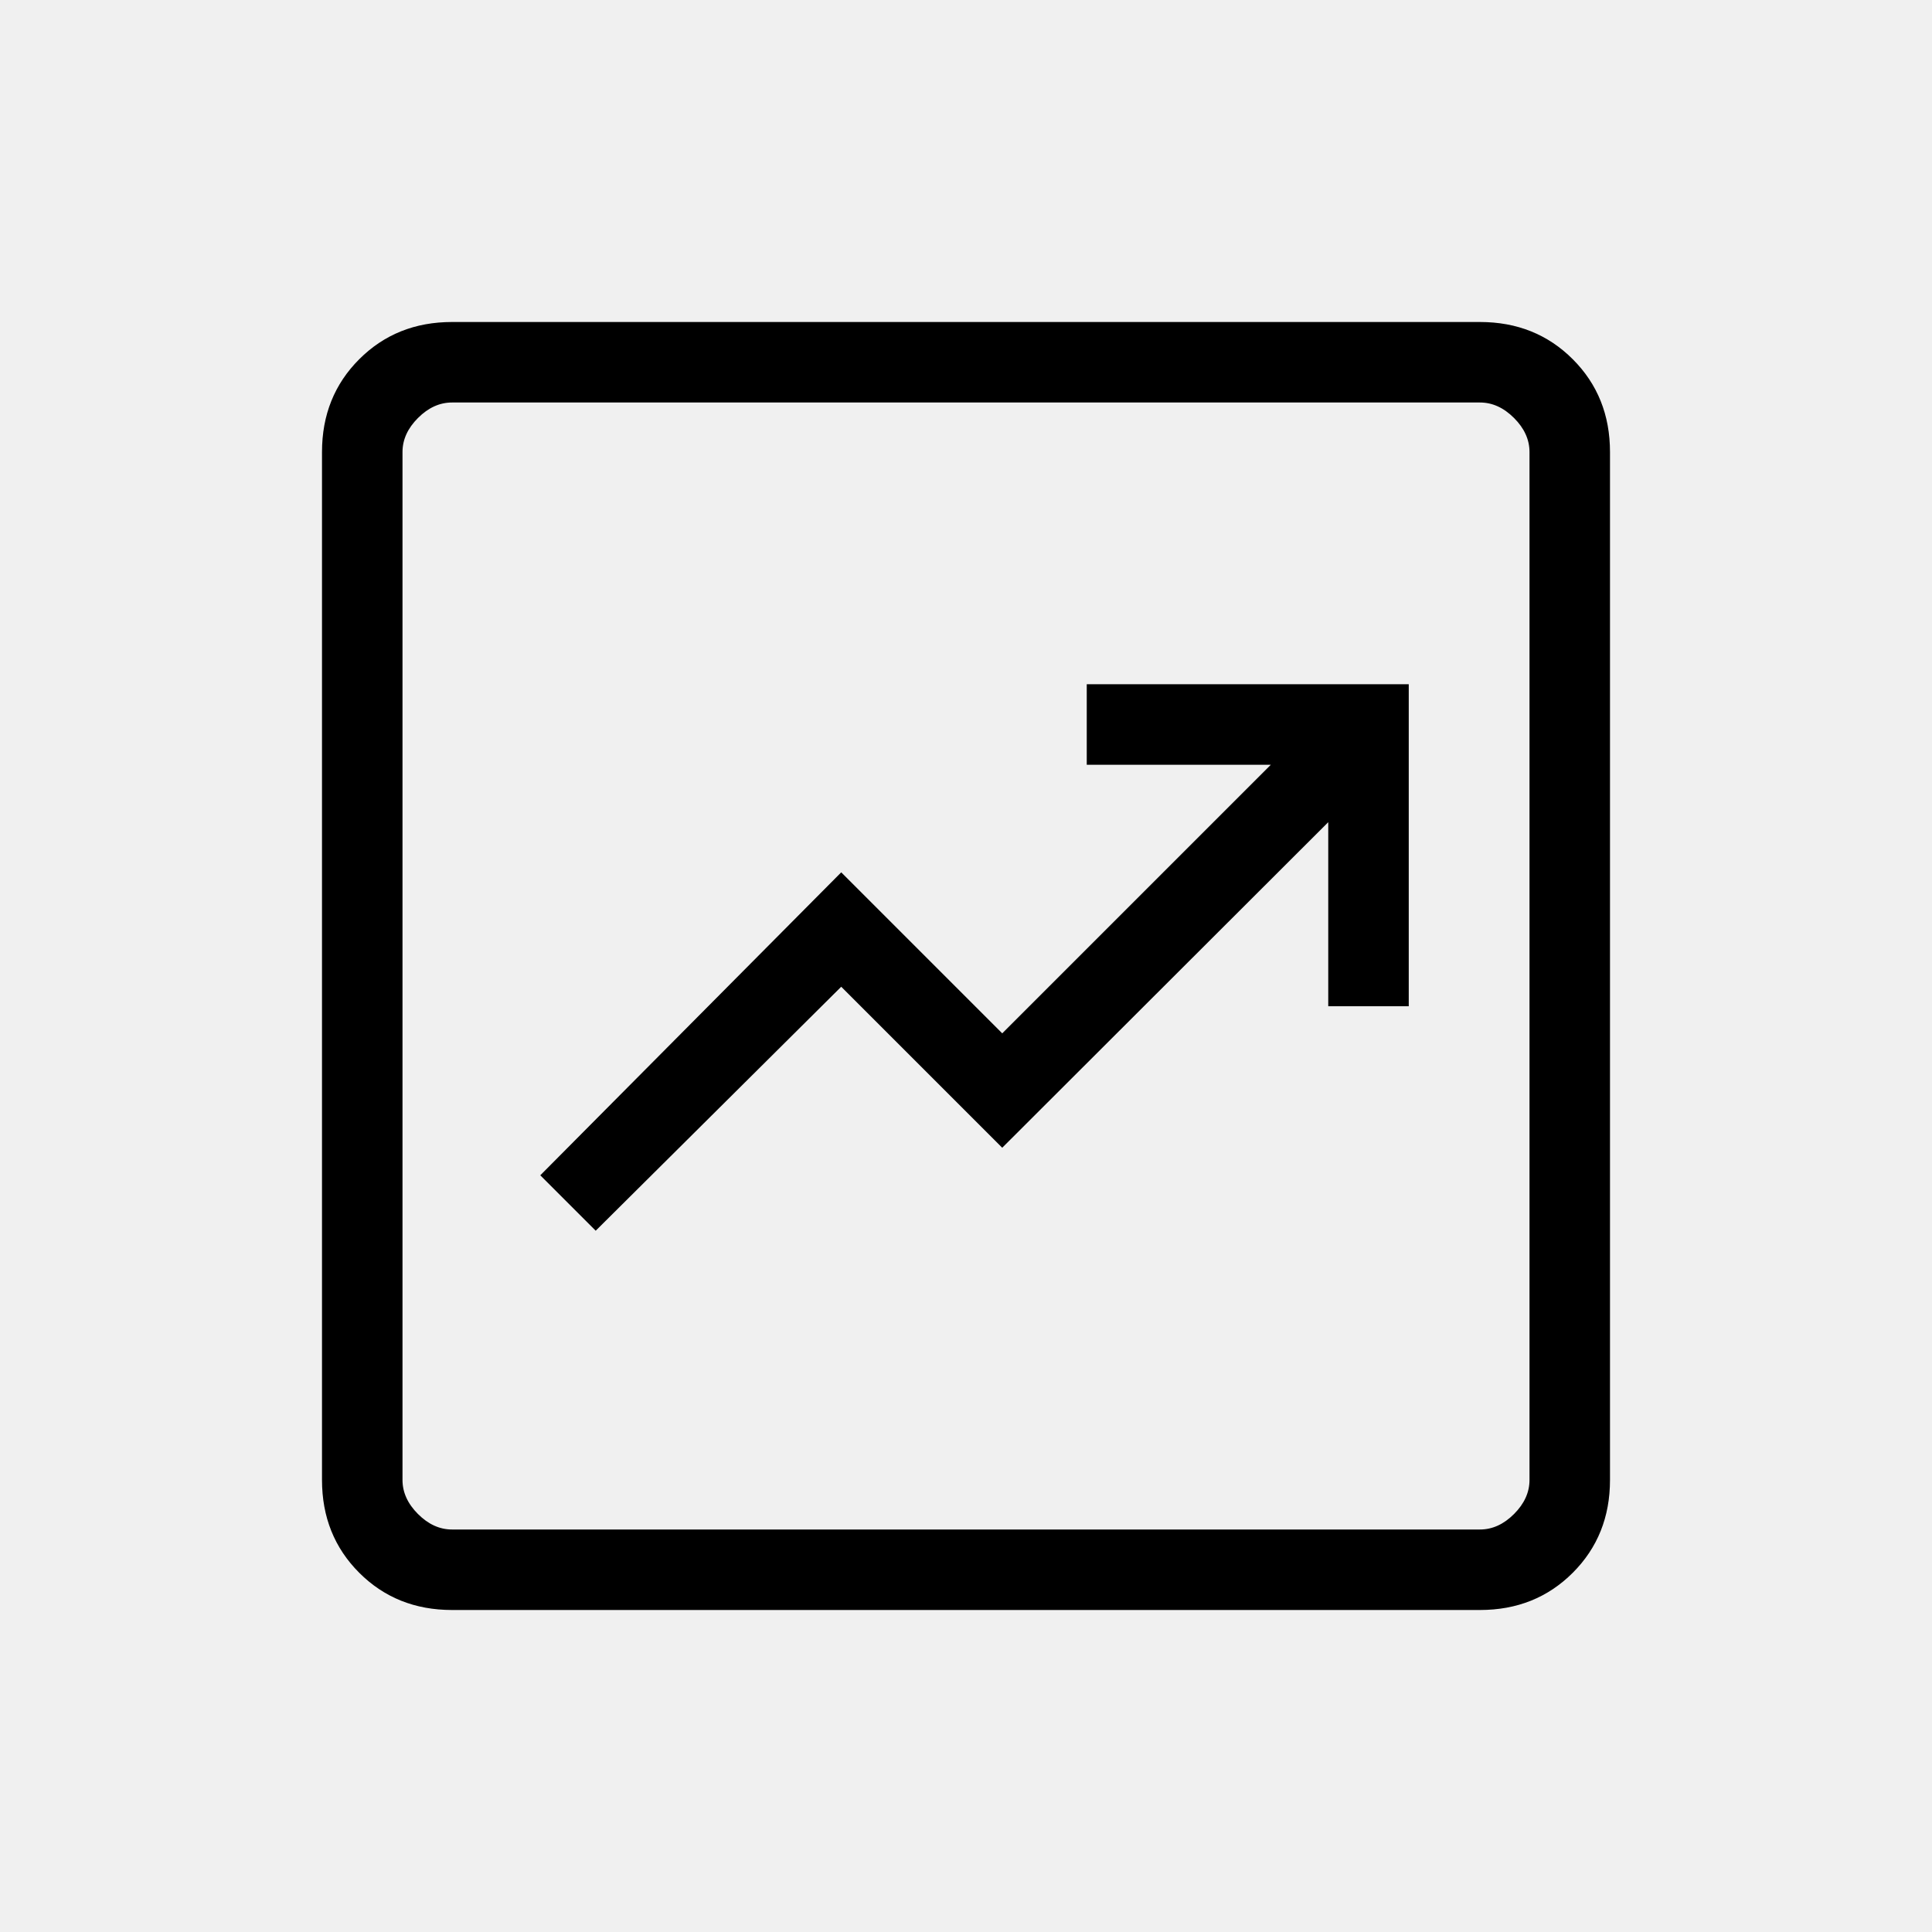
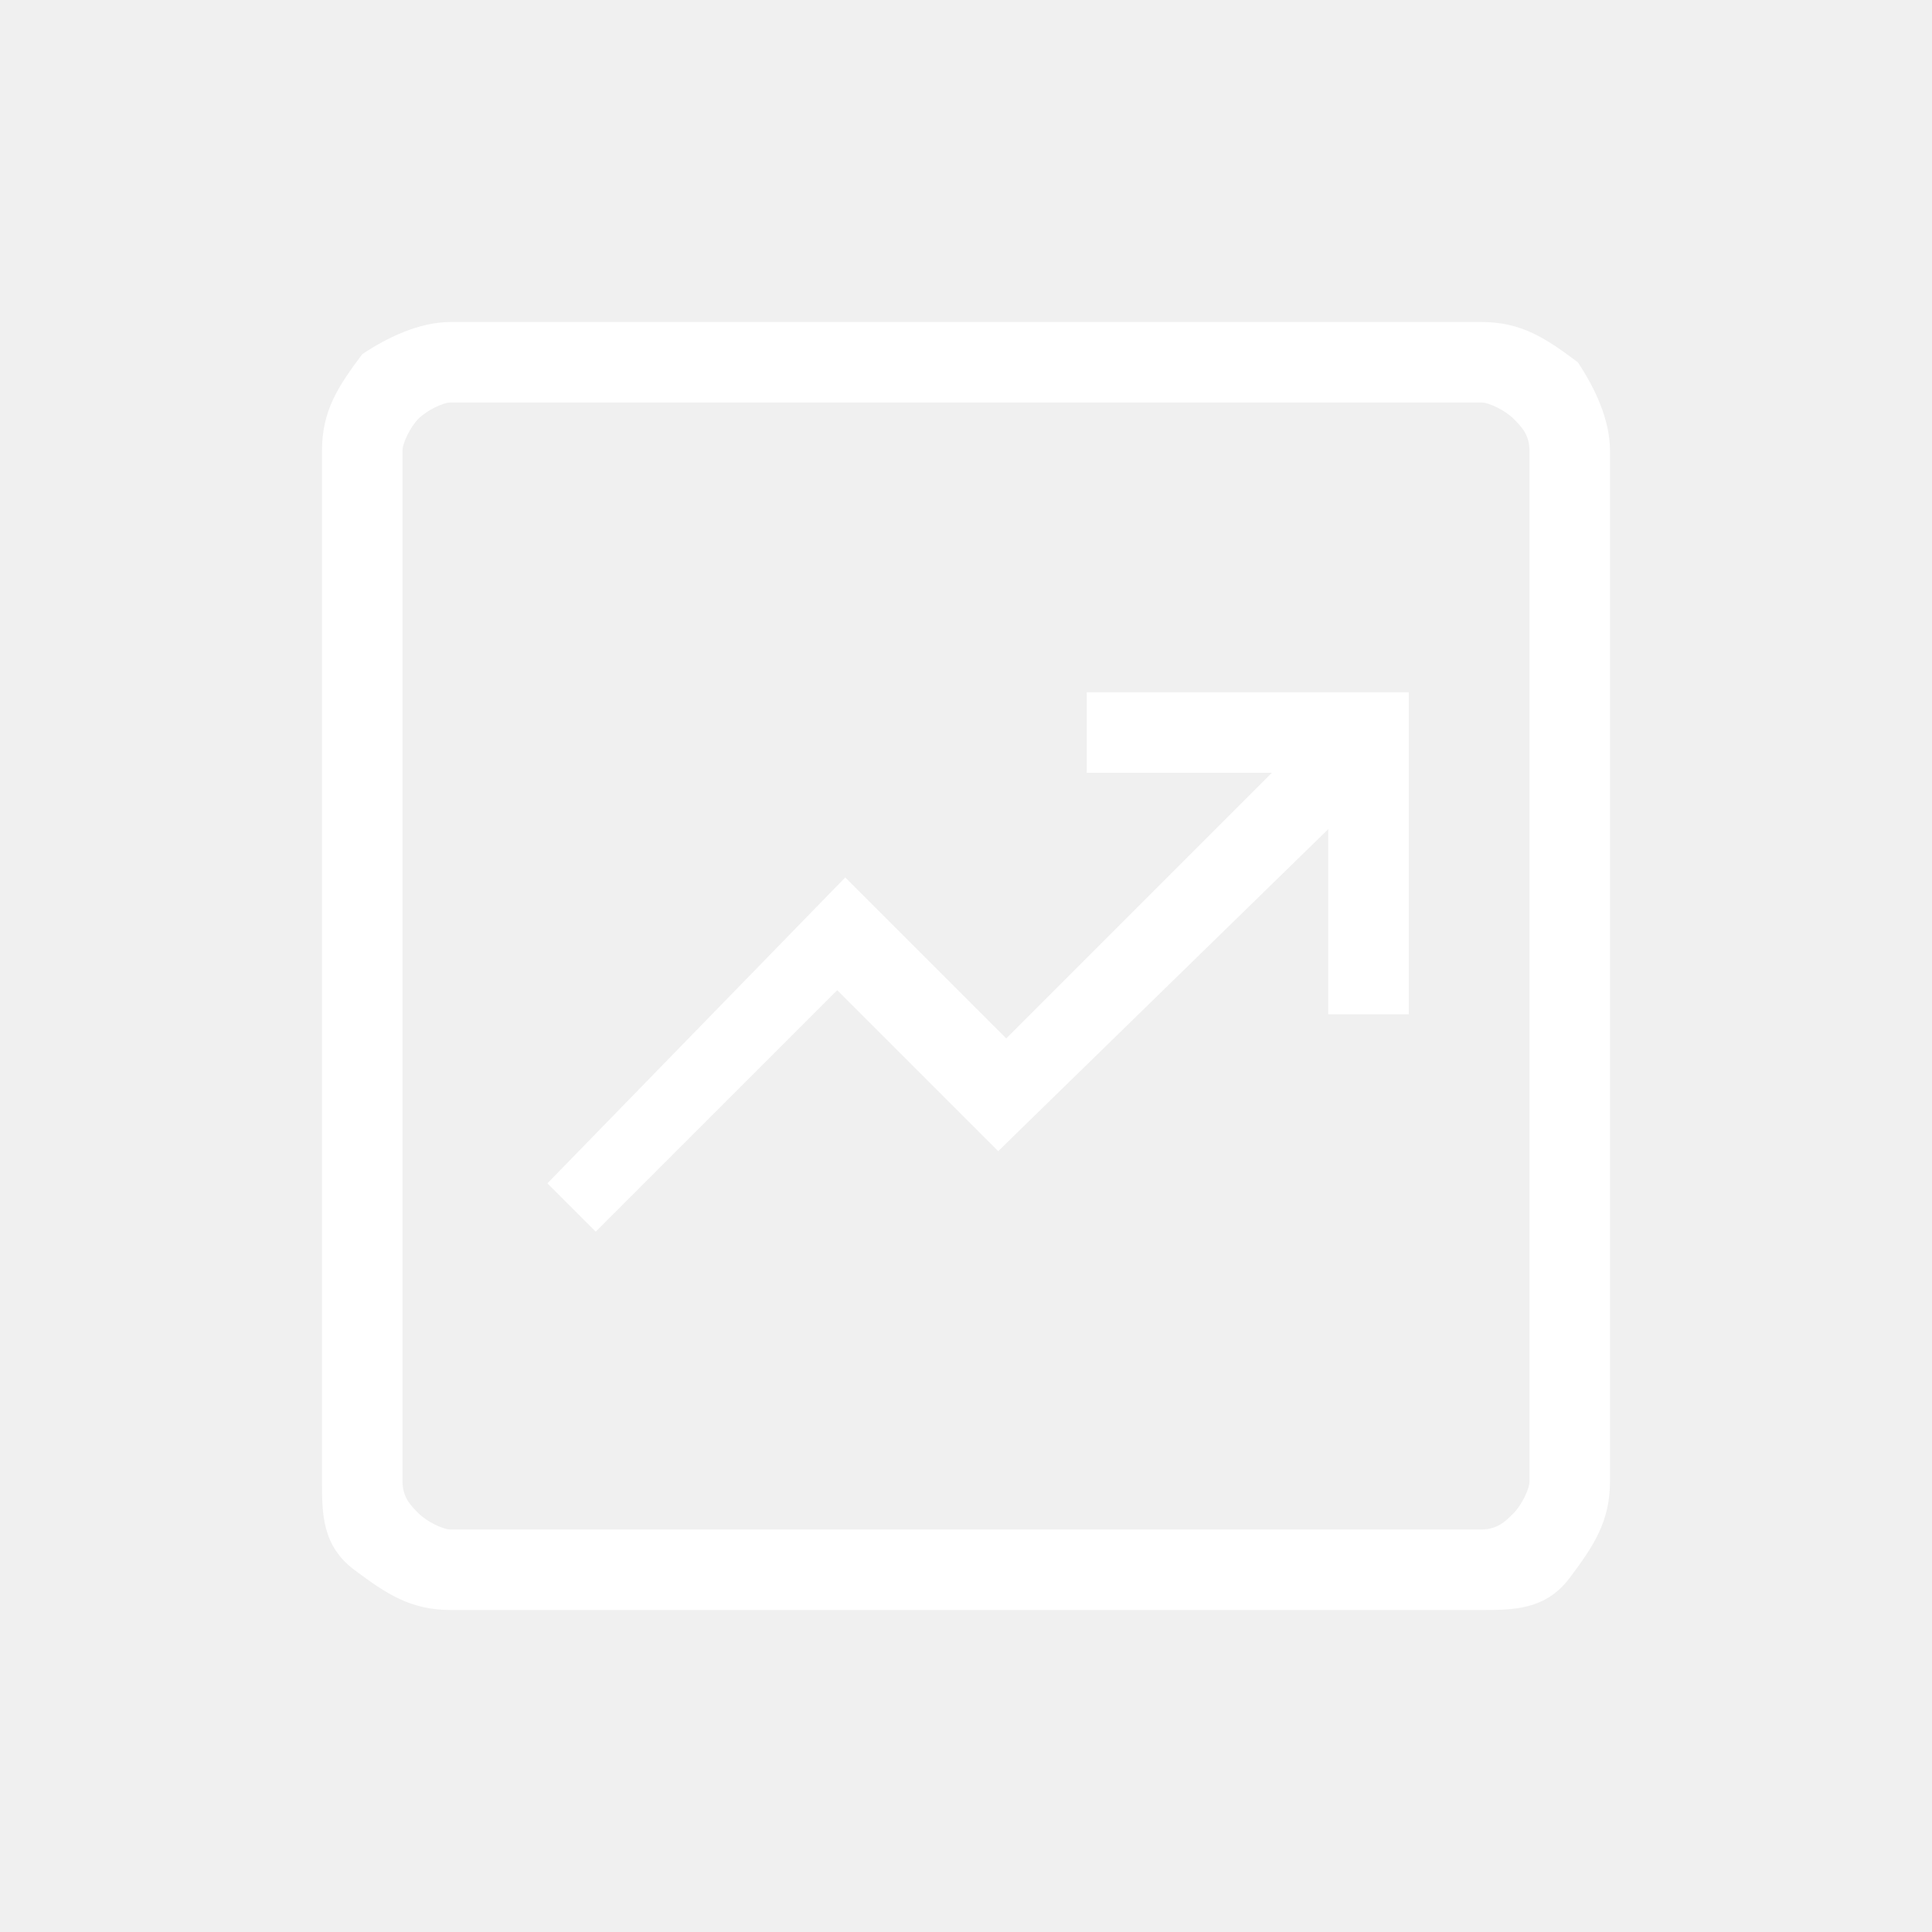
- <svg xmlns="http://www.w3.org/2000/svg" height="24" viewBox="0 -960 960 960" width="24">
-   <path d="m296-348.461 122-121.231 80 80 162-161.769V-460h40v-160H540v40h91.461L498-446.539l-80-80L268.461-376 296-348.461ZM224.615-160Q197-160 178.5-178.5 160-197 160-224.615v-510.77Q160-763 178.5-781.5 197-800 224.615-800h510.77Q763-800 781.5-781.5 800-763 800-735.385v510.77Q800-197 781.5-178.5 763-160 735.385-160h-510.77Zm0-40h510.77q9.23 0 16.923-7.692Q760-215.385 760-224.615v-510.77q0-9.23-7.692-16.923Q744.615-760 735.385-760h-510.77q-9.23 0-16.923 7.692Q200-744.615 200-735.385v510.77q0 9.23 7.692 16.923Q215.385-200 224.615-200ZM200-760v560-560Z" />
+ <svg xmlns="http://www.w3.org/2000/svg" version="1.1" id="圖層_1" x="0px" y="0px" viewBox="0 0 24 24" style="enable-background:new 0 0 24 24;" xml:space="preserve">
+   <style type="text/css">
+ 	.st0{fill:#FFFFFF;}
+ </style>
+   <path class="st0" d="M7.4,15.3l3-3l2,2l4.1-4v2.3h1v-4h-4v1h2.3l-3.3,3.3l-2-2l-3.7,3.8L7.4,15.3z M5.6,20c-0.5,0-0.8-0.2-1.2-0.5  S4,18.8,4,18.4V5.6c0-0.5,0.2-0.8,0.5-1.2C4.8,4.2,5.2,4,5.6,4h12.8c0.5,0,0.8,0.2,1.2,0.5C19.8,4.8,20,5.2,20,5.6v12.8  c0,0.5-0.2,0.8-0.5,1.2S18.8,20,18.4,20C18.4,20,5.6,20,5.6,20z M5.6,19h12.8c0.2,0,0.3-0.1,0.4-0.2c0.1-0.1,0.2-0.3,0.2-0.4V5.6  c0-0.2-0.1-0.3-0.2-0.4C18.7,5.1,18.5,5,18.4,5H5.6C5.5,5,5.3,5.1,5.2,5.2C5.1,5.3,5,5.5,5,5.6v12.8c0,0.2,0.1,0.3,0.2,0.4  C5.3,18.9,5.5,19,5.6,19z M5,5v14V5z" />
</svg>
